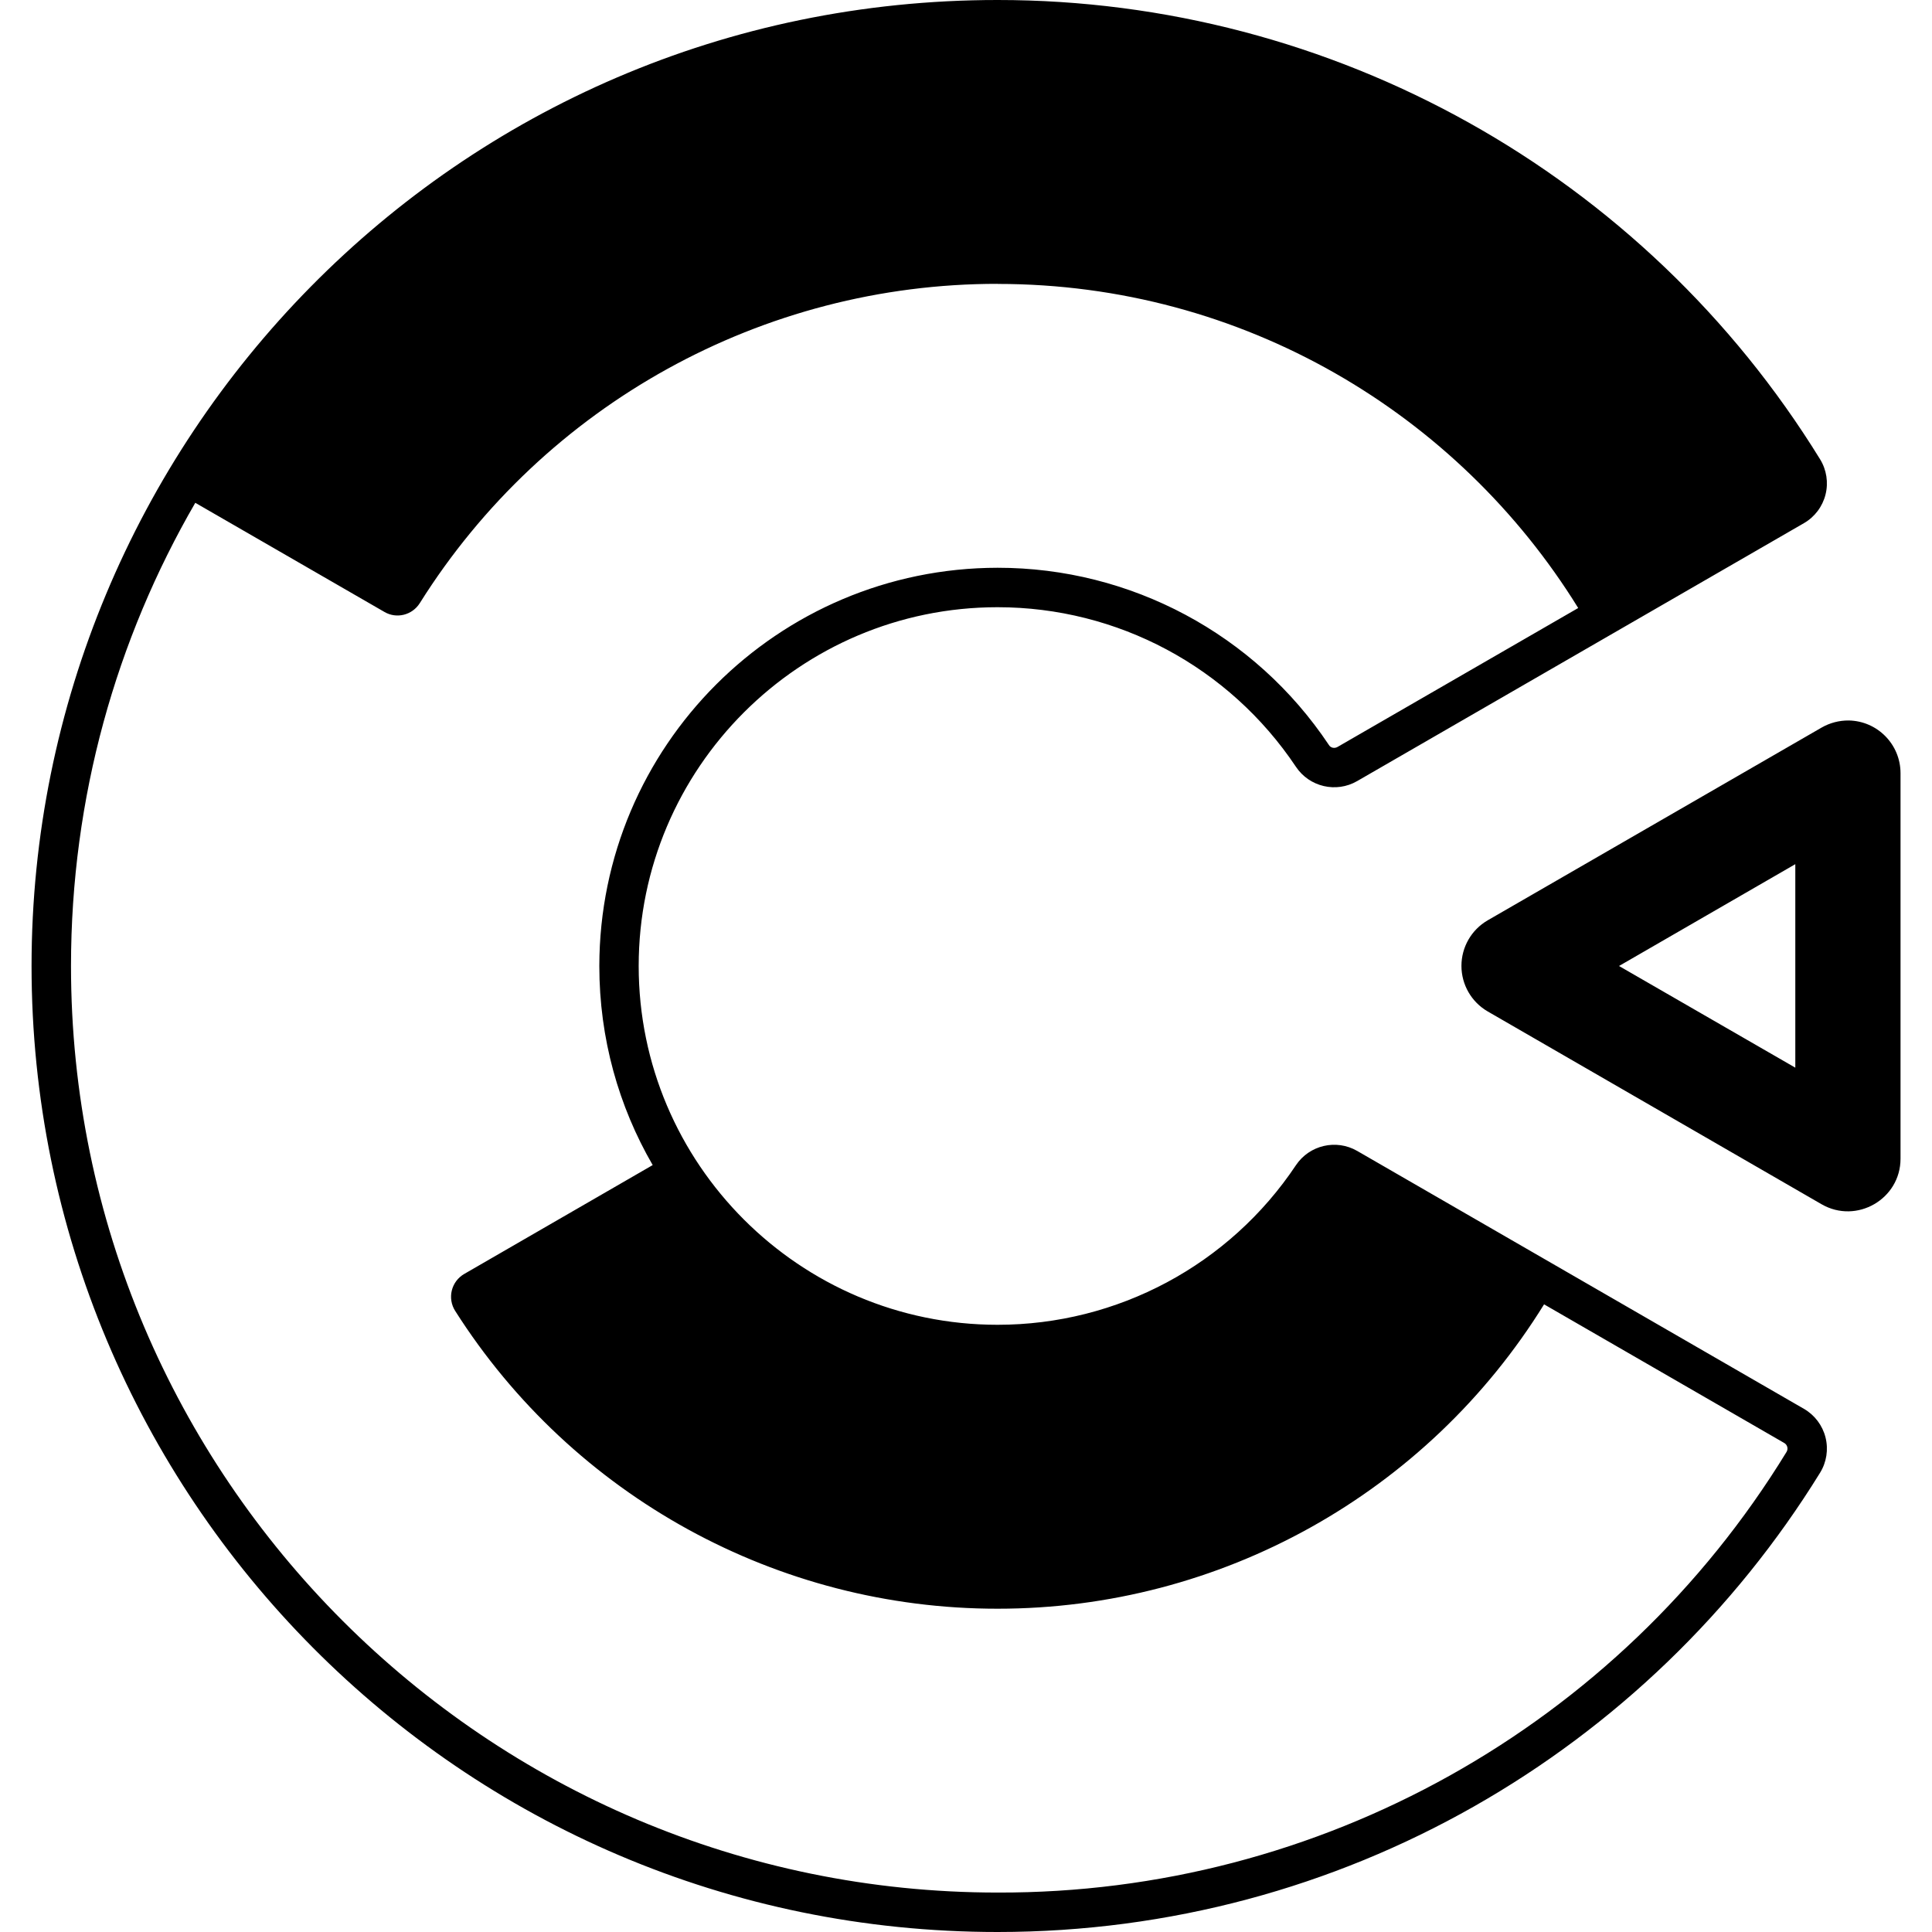
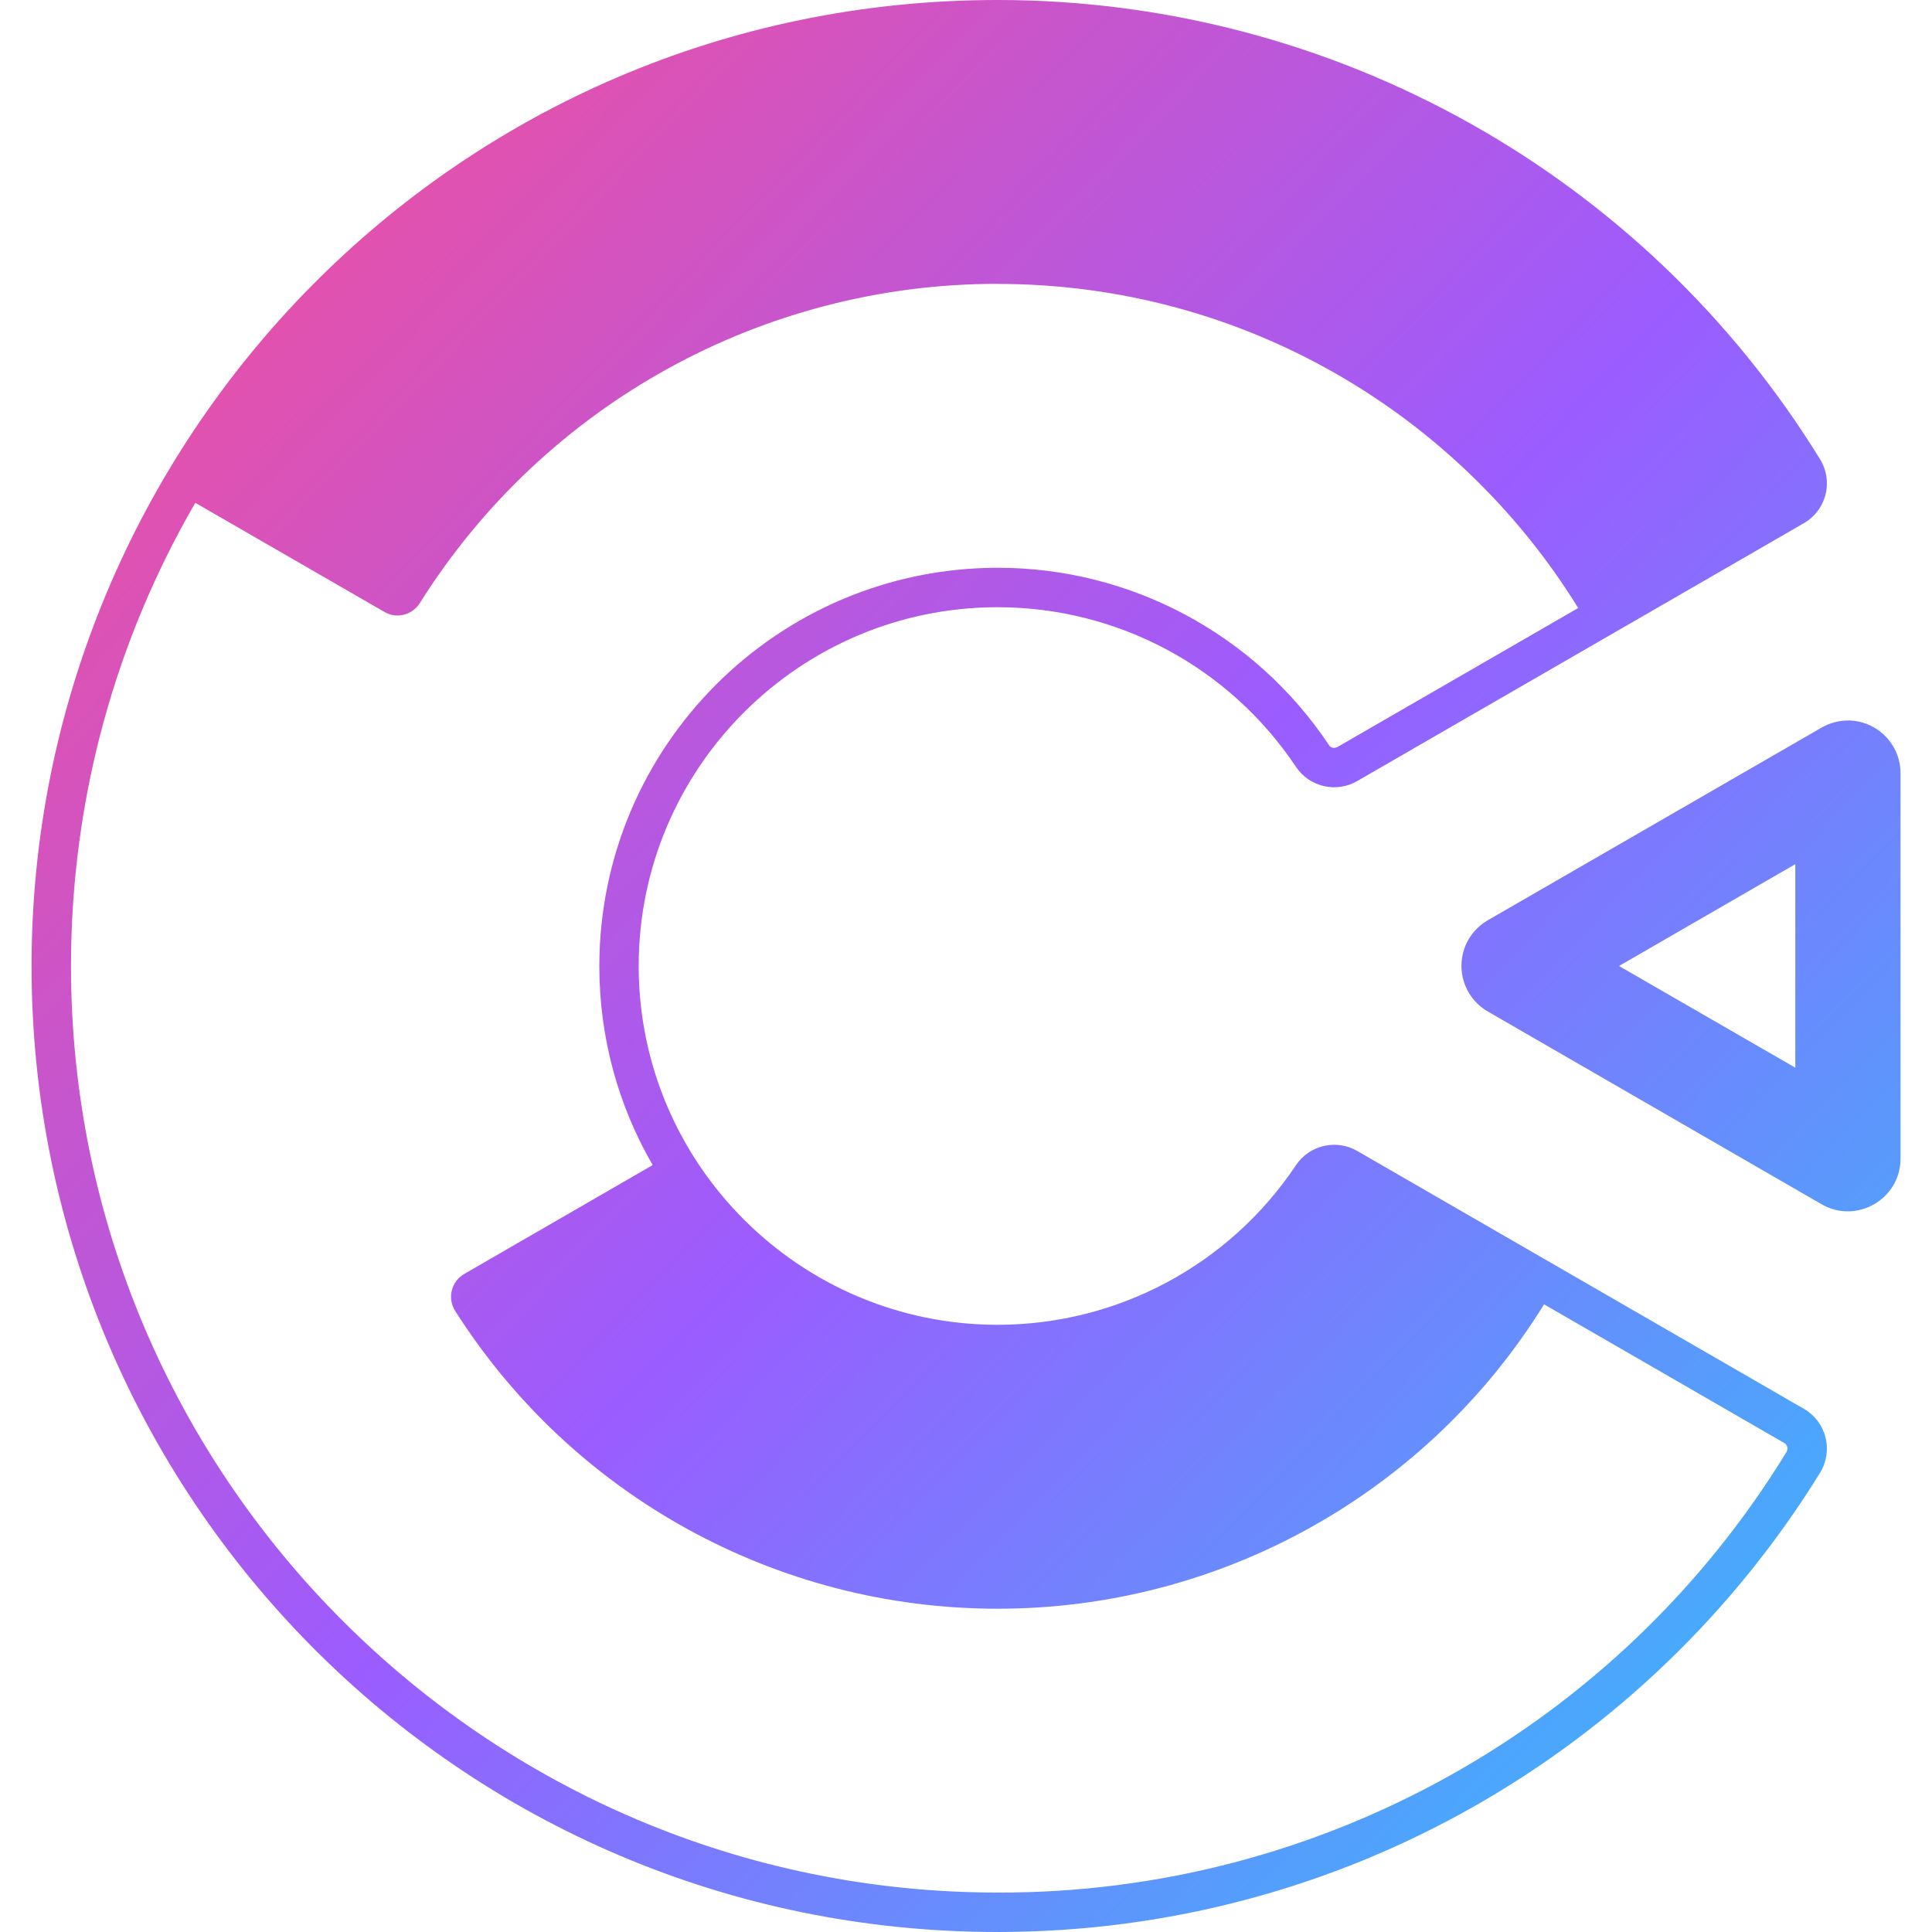
- <svg xmlns="http://www.w3.org/2000/svg" fill="#000000" width="800px" height="800px" viewBox="0 0 24 24" role="img">
-   <path d="M12.392 0c-6.752 0-12 5.498-12 12 0 6.574 5.313 12 12 12 4.283 0 8.087-2.254 10.217-5.704a.571.571 0 0 0-.2-.795l-5.55-3.204a.572.572 0 0 0-.76.177 4.453 4.453 0 0 1-3.707 1.983c-2.458 0-4.458-2-4.458-4.457 0-2.458 2-4.457 4.458-4.457 1.491 0 2.877.741 3.707 1.983a.571.571 0 0 0 .76.177l5.55-3.204a.571.571 0 0 0 .2-.795A11.998 11.998 0 0 0 12.392 0zm0 3.527c3.048 0 5.72 1.61 7.213 4.026l-2.99 1.726c-.037.021-.085.013-.108-.026a4.942 4.942 0 0 0-4.115-2.2A4.953 4.953 0 0 0 7.445 12c0 .9.241 1.745.663 2.473l-2.342 1.353a.327.327 0 0 0-.112.458 7.977 7.977 0 0 0 6.738 3.7 7.978 7.978 0 0 0 6.789-3.781l2.983 1.722a.08.08 0 0 1 .028.113 11.447 11.447 0 0 1-9.8 5.472C6.045 23.51.882 18.346.882 12c0-2.095.562-4.06 1.544-5.754l2.35 1.356c.15.088.345.04.439-.11a8.467 8.467 0 0 1 7.177-3.966zM22.965 8.95a.666.666 0 0 0-.336.088l-4.149 2.395a.654.654 0 0 0 0 1.131l4.149 2.396c.434.25.98-.064.98-.566v-4.79a.655.655 0 0 0-.644-.654zm-.663 1.785v2.528L20.112 12z" />
+ <svg xmlns="http://www.w3.org/2000/svg" role="img" viewBox="0 0 24 24">
+   <defs>
+     <linearGradient id="constructGradient" x1="0" y1="0" x2="1" y2="1">
+       <stop offset="0" stop-color="#ff4d8d" />
+       <stop offset="0.52" stop-color="#9b5cff" />
+       <stop offset="1" stop-color="#28c7fa" />
+     </linearGradient>
+   </defs>
+   <path fill="url(#constructGradient)" d="M12.392 0c-6.752 0-12 5.498-12 12 0 6.574 5.313 12 12 12 4.283 0 8.087-2.254 10.217-5.704a.571.571 0 0 0-.2-.795l-5.55-3.204a.572.572 0 0 0-.76.177 4.453 4.453 0 0 1-3.707 1.983c-2.458 0-4.458-2-4.458-4.457 0-2.458 2-4.457 4.458-4.457 1.491 0 2.877.741 3.707 1.983a.571.571 0 0 0 .76.177l5.55-3.204a.571.571 0 0 0 .2-.795A11.998 11.998 0 0 0 12.392 0zm0 3.527c3.048 0 5.72 1.61 7.213 4.026l-2.99 1.726c-.037.021-.085.013-.108-.026a4.942 4.942 0 0 0-4.115-2.2A4.953 4.953 0 0 0 7.445 12c0 .9.241 1.745.663 2.473l-2.342 1.353a.327.327 0 0 0-.112.458 7.977 7.977 0 0 0 6.738 3.7 7.978 7.978 0 0 0 6.789-3.781l2.983 1.722a.08.08 0 0 1 .028.113 11.447 11.447 0 0 1-9.8 5.472C6.045 23.51.882 18.346.882 12c0-2.095.562-4.06 1.544-5.754l2.35 1.356c.15.088.345.04.439-.11a8.467 8.467 0 0 1 7.177-3.966zM22.965 8.95a.666.666 0 0 0-.336.088l-4.149 2.395a.654.654 0 0 0 0 1.131l4.149 2.396c.434.25.98-.064.98-.566v-4.79a.655.655 0 0 0-.644-.654zm-.663 1.785v2.528L20.112 12z" />
</svg>
